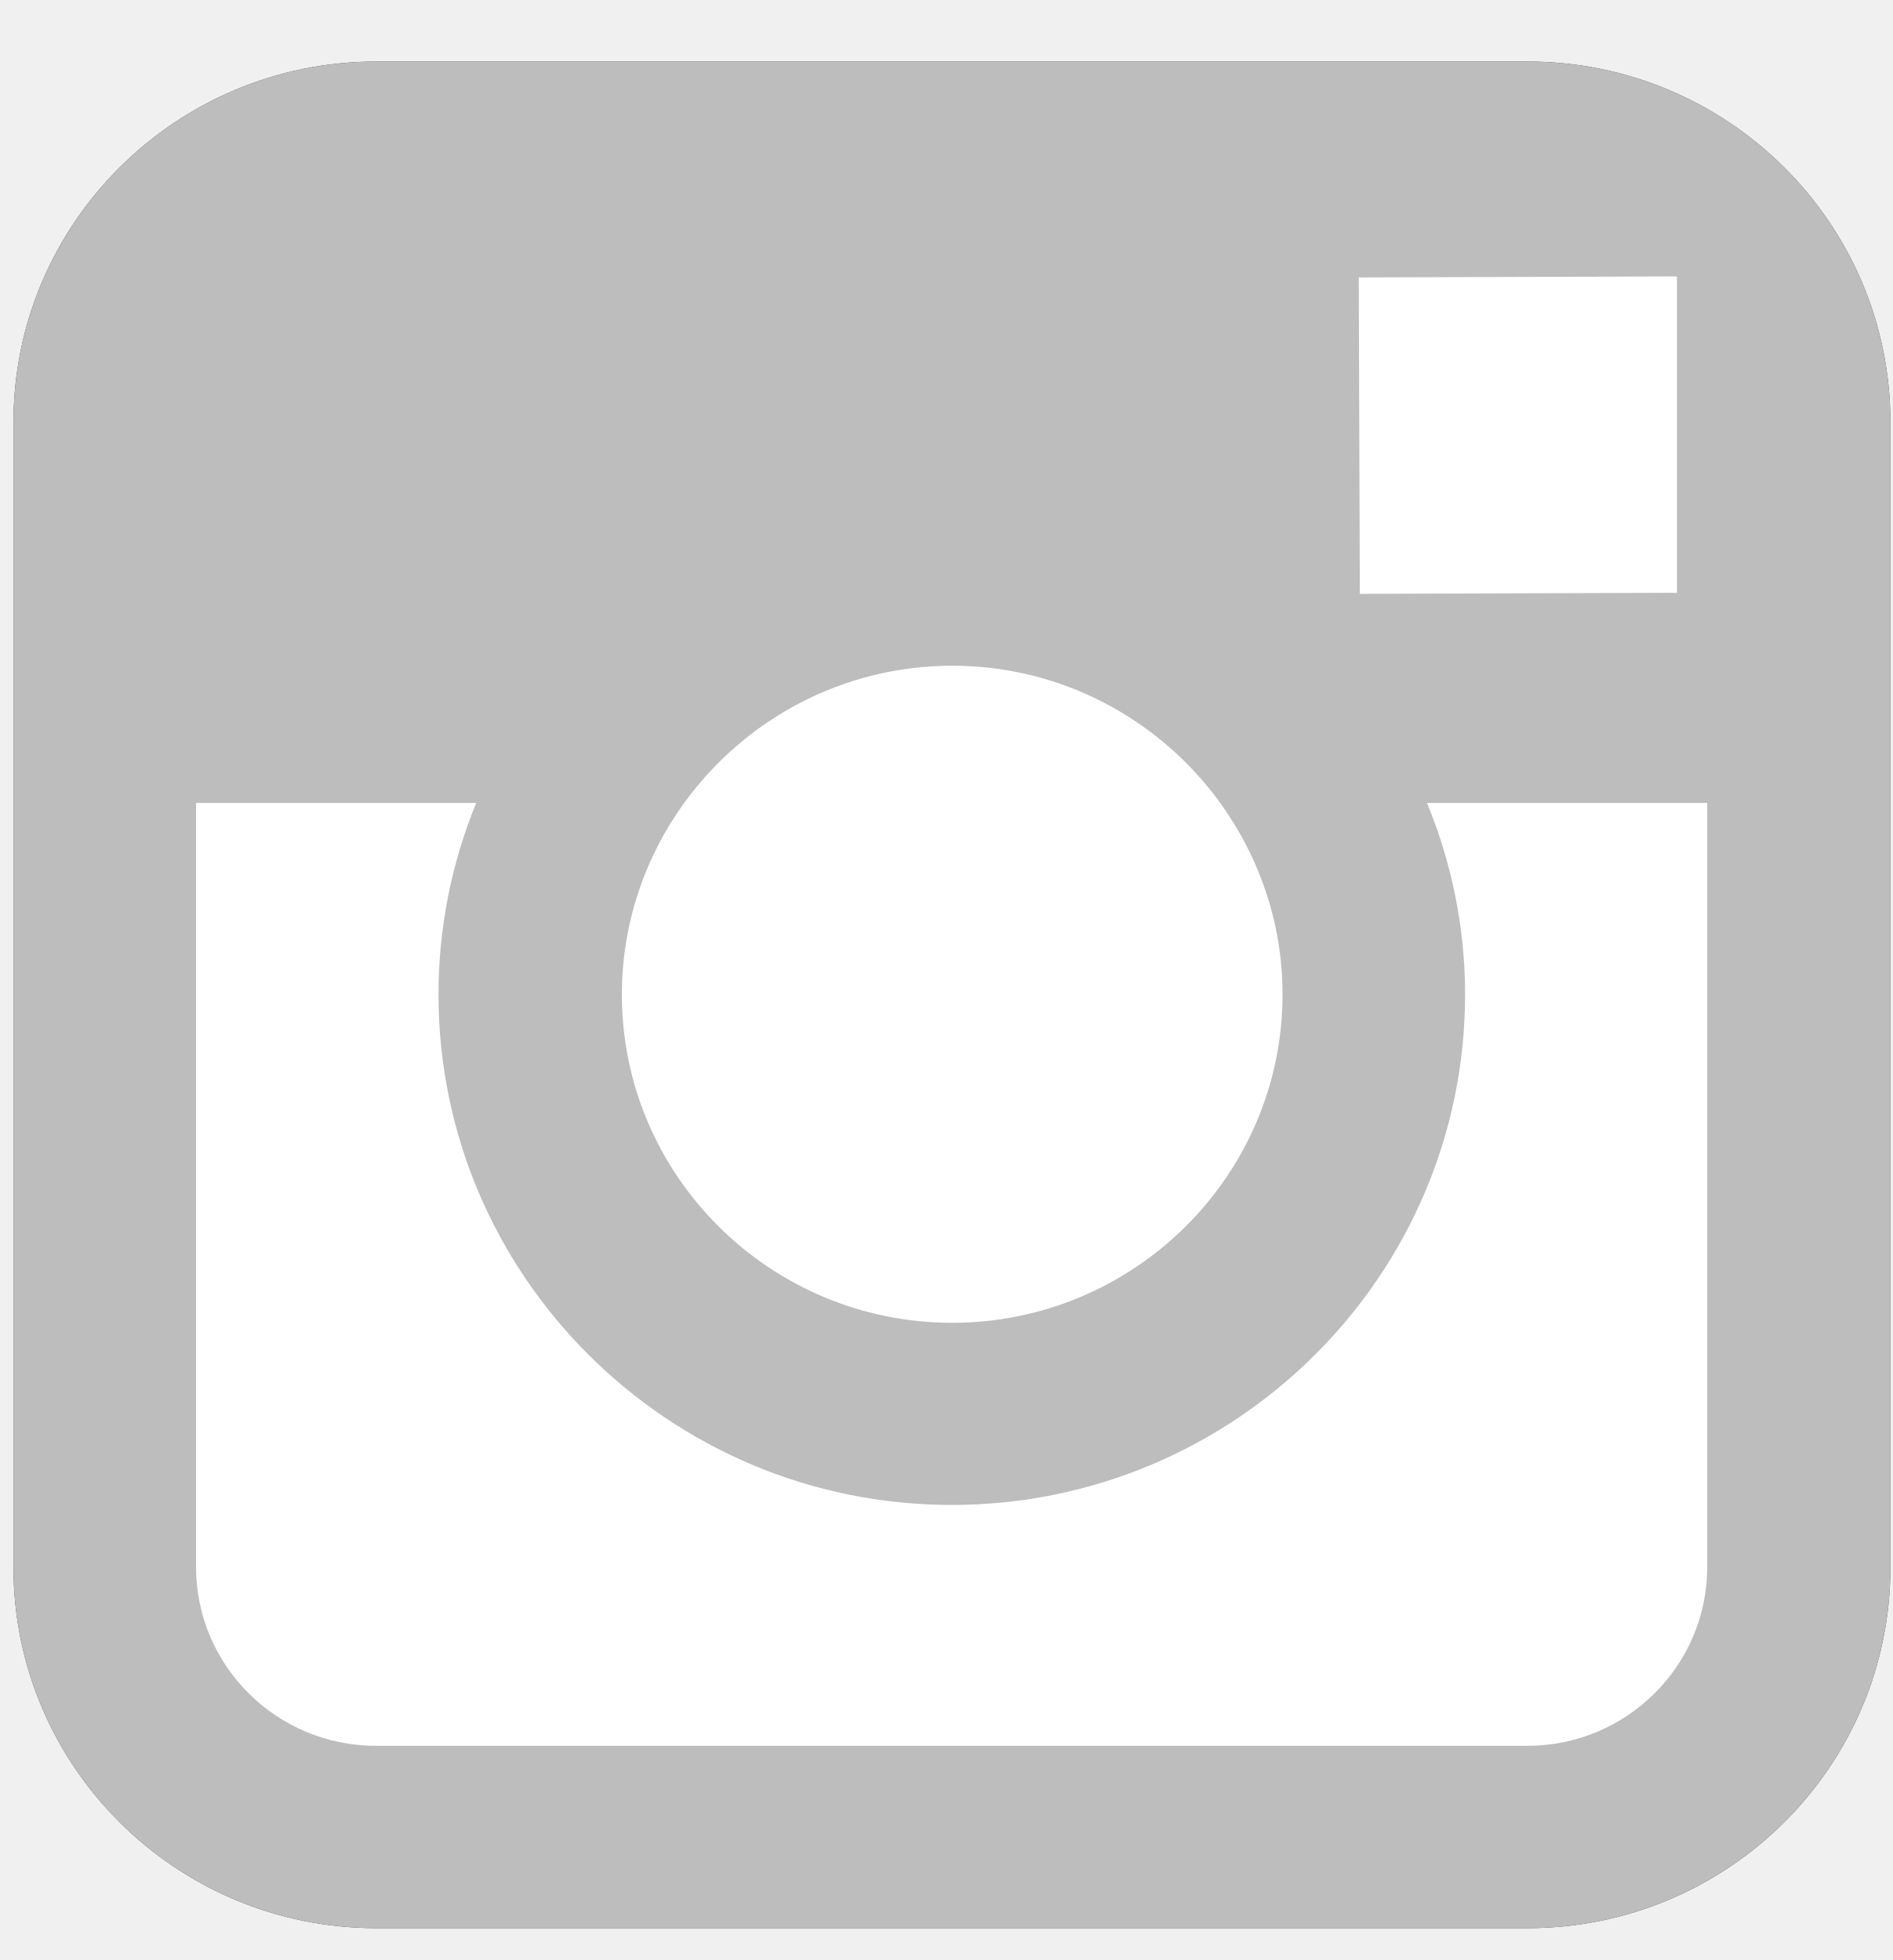
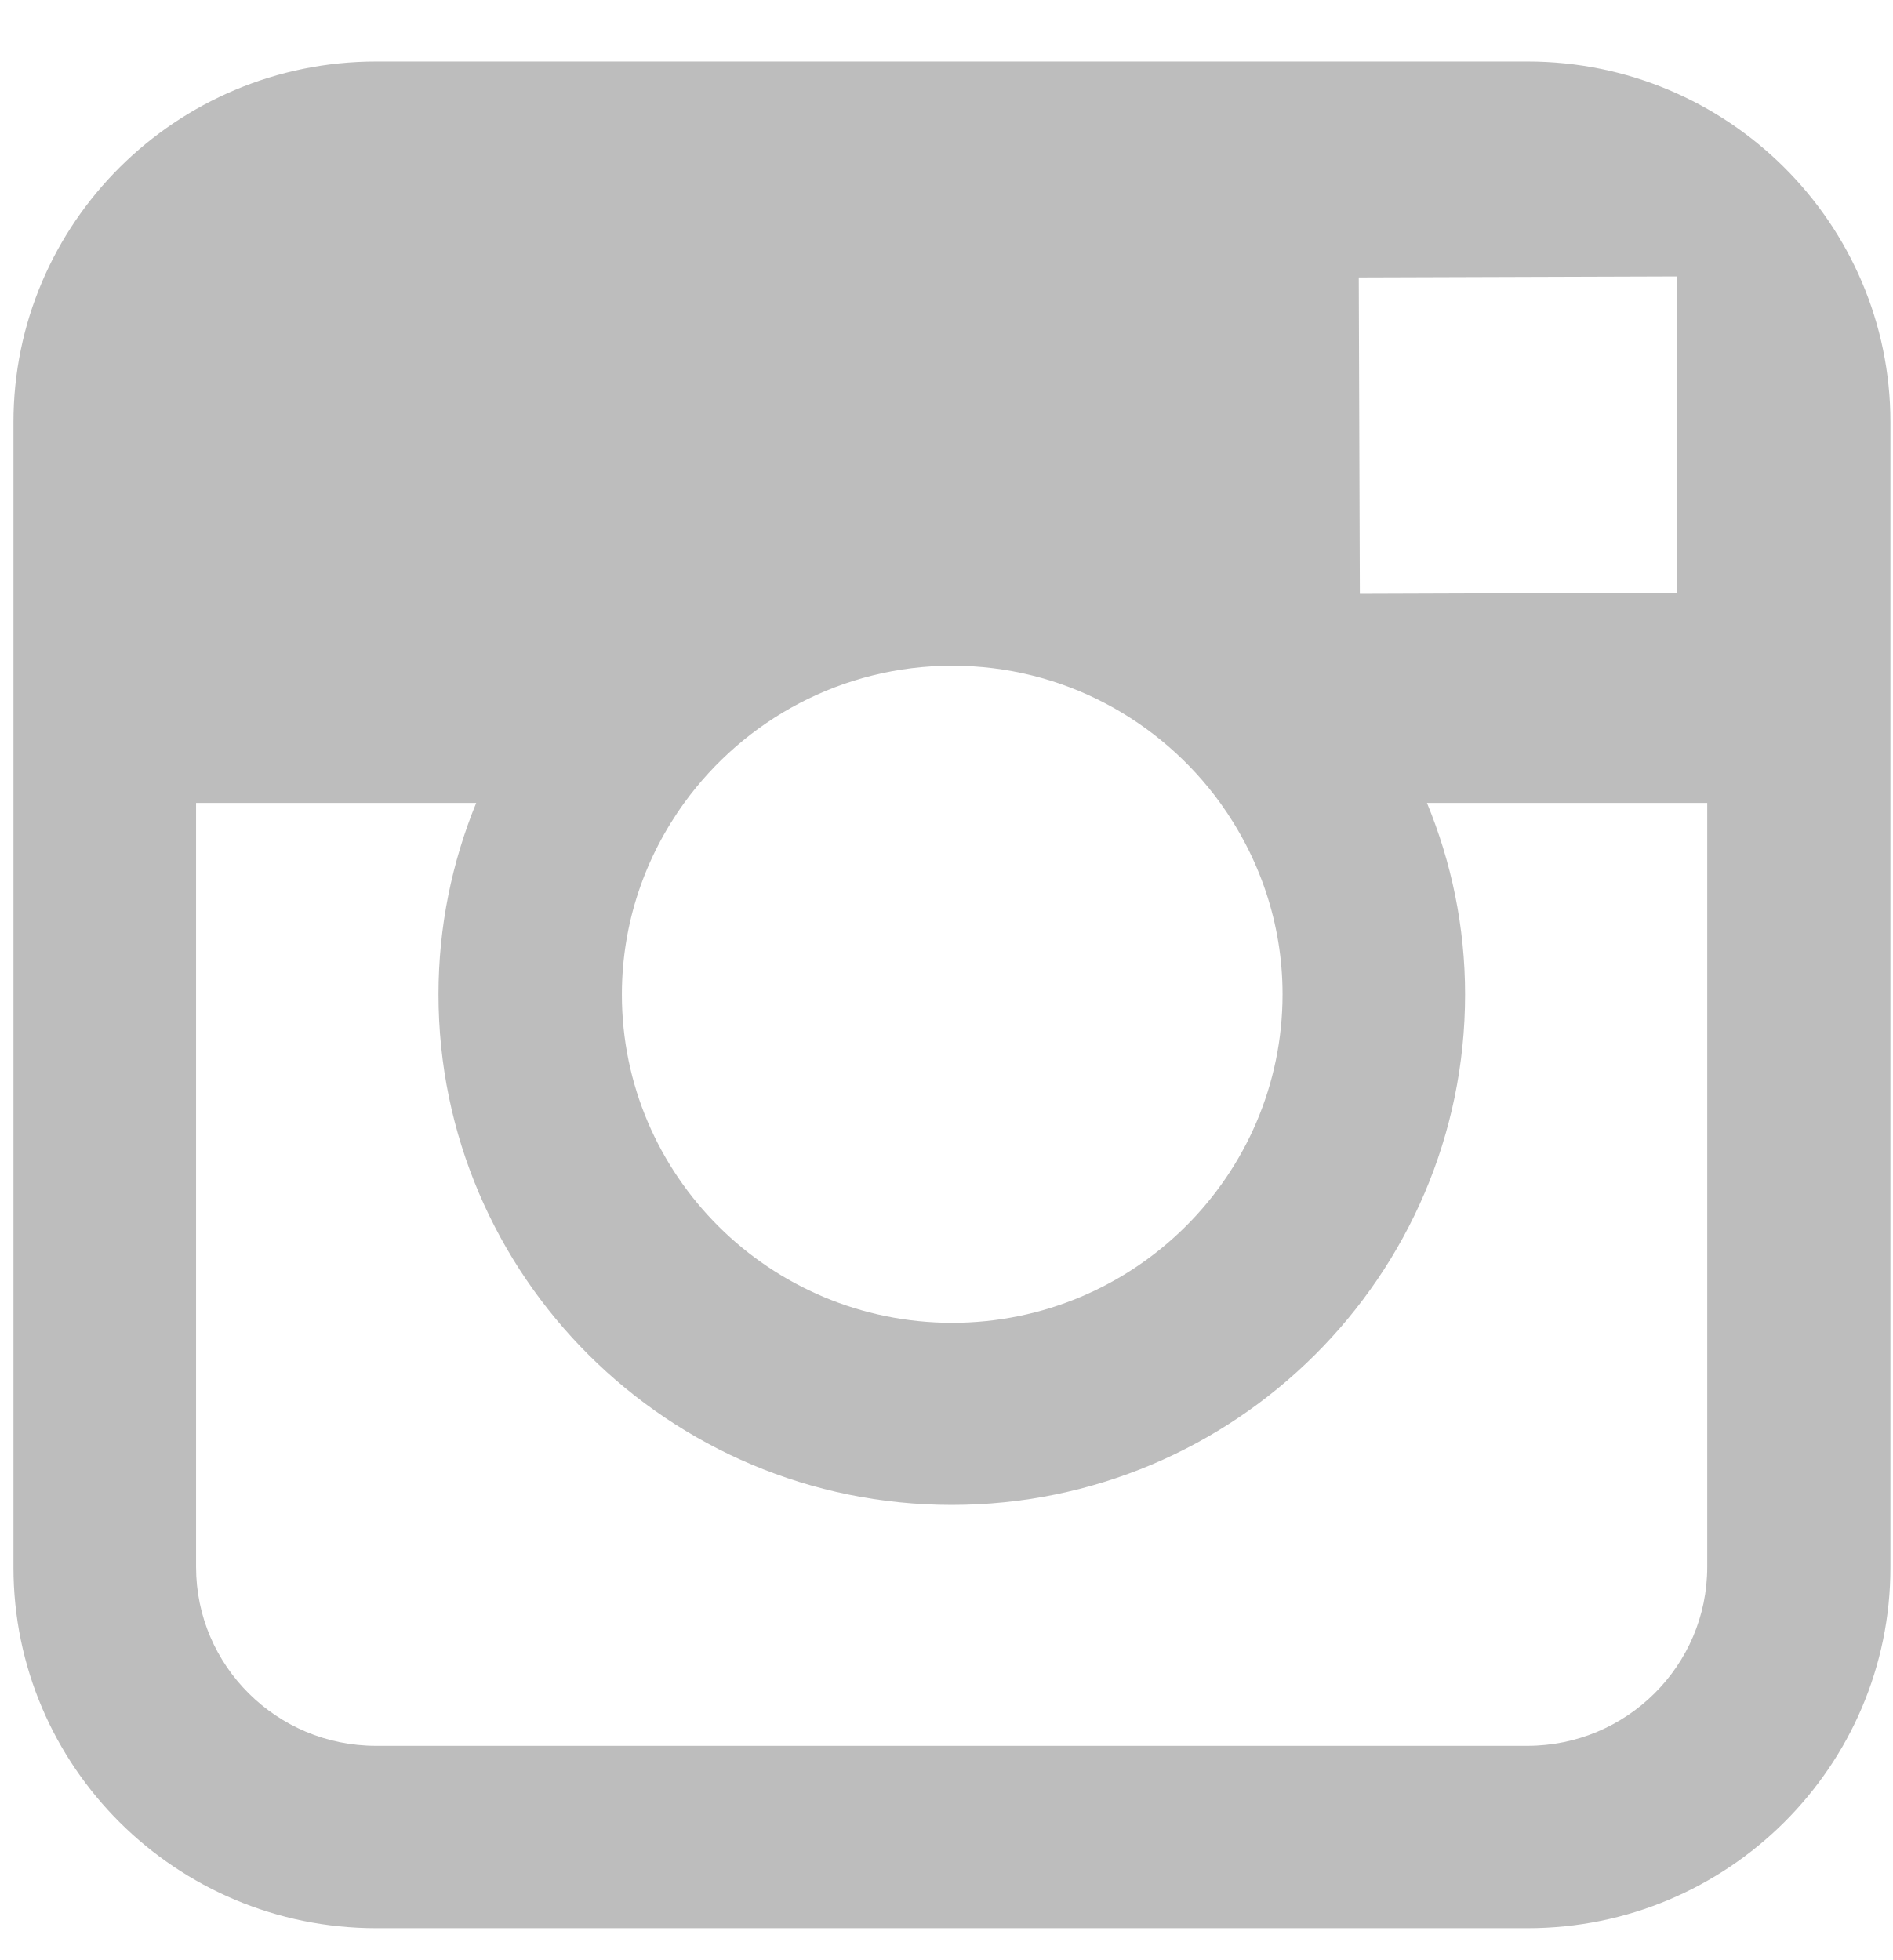
<svg xmlns="http://www.w3.org/2000/svg" xmlns:xlink="http://www.w3.org/1999/xlink" width="28" height="29" viewBox="0 0 28 29" version="1.1">
  <g id="Canvas" transform="translate(26999 -4253)">
-     <g id="i">
-       <g id="Vector">
-         <use xlink:href="#path0_fill" transform="translate(-26998.8 4253.91)" fill="#F6F6F9" />
-         <use xlink:href="#path0_fill" transform="translate(-26998.8 4253.91)" fill="#FFFFFF" />
-         <use xlink:href="#path0_fill" transform="translate(-26998.8 4253.91)" fill="#333333" />
-         <use xlink:href="#path0_fill" transform="translate(-26998.8 4253.91)" fill="#BDBDBD" />
-       </g>
-       <g id="Vector">
-         <use xlink:href="#path1_fill" transform="translate(-26996.1 4264.88)" fill="#FFFFFF" />
-       </g>
-       <g id="Vector">
-         <use xlink:href="#path2_fill" transform="translate(-26989.8 4262.85)" fill="#FFFFFF" />
-       </g>
-       <g id="Vector">
-         <use xlink:href="#path3_fill" transform="translate(-26978.9 4257.09)" fill="#FFFFFF" />
+     <rect x="-26999" y="4253" width="28" height="29" fill="#F1F5F9" />
+     <clipPath id="clip-0" clip-rule="evenodd">
+       <path d="M -27944 0L -26024 0L -26024 4335L -27944 4335L -27944 0Z" fill="#FFFFFF" />
+     </clipPath>
+     <g id="Ð³Ð»Ð°Ð²Ð½Ð°Ñ " clip-path="url(#clip-0)">
+       <path d="M -27944 0L -26024 0L -26024 4335L -27944 4335L -27944 0Z" fill="#F1F5F9" />
+       <clipPath id="clip-1" clip-rule="evenodd">
+         <path d="M -27960 3828L -26025 3828L -26025 4413L -27960 4413L -27960 3828Z" fill="#FFFFFF" />
+       </clipPath>
+       <g id="footer_gride" clip-path="url(#clip-1)">
+         <path d="M -27960 3828L -26025 3828L -26025 4413L -27960 4413L -27960 3828Z" fill="#FFFFFF" />
+         <g id="Group">
+           <g id="i">
+             <g id="Vector">
+               <use xlink:href="#path0_fill" transform="translate(-26998.8 4253.91)" fill="#BDBDBD" />
+             </g>
+             <g id="Vector">
+               <use xlink:href="#path1_fill" transform="translate(-26996.1 4264.88)" fill="#FFFFFF" />
+             </g>
+             <g id="Vector">
+               <use xlink:href="#path2_fill" transform="translate(-26989.8 4262.85)" fill="#FFFFFF" />
+             </g>
+             <g id="Vector">
+               <use xlink:href="#path3_fill" transform="translate(-26978.9 4257.09)" fill="#FFFFFF" />
+             </g>
+           </g>
+         </g>
      </g>
    </g>
  </g>
  <defs>
    <path id="path0_fill" d="M 27.765 10.975L 27.765 22.281C 27.765 25.226 25.358 27.619 22.399 27.619L 5.366 27.619C 2.406 27.619 0 25.226 0 22.281L 0 10.975L 0 5.337C 0 2.393 2.406 0 5.366 0L 22.398 0C 25.358 0 27.765 2.393 27.765 5.337L 27.765 10.975Z" />
    <path id="path1_fill" d="M 18.772 2.833C 18.772 6.997 15.366 10.387 11.178 10.387C 6.991 10.387 3.586 6.997 3.586 2.833C 3.586 1.832 3.786 0.874 4.144 8.35733e-07L -2.17544e-07 8.35733e-07L -2.17544e-07 11.306C -2.17544e-07 12.767 1.193 13.951 2.661 13.951L 19.693 13.951C 21.159 13.951 22.354 12.767 22.354 11.306L 22.354 8.35733e-07L 18.208 8.35733e-07C 18.569 0.874 18.772 1.832 18.772 2.833Z" />
    <path id="path2_fill" d="M 4.885 9.722C 7.578 9.722 9.773 7.542 9.773 4.861C 9.773 3.803 9.425 2.826 8.849 2.027C 7.961 0.803 6.518 8.80504e-07 4.888 8.80504e-07C 3.256 8.80504e-07 1.814 0.802 0.924 2.027C 0.346 2.825 0.001 3.802 3.31642e-06 4.86C -0.003 7.541 2.191 9.722 4.885 9.722Z" />
    <path id="path3_fill" d="M 4.707 4.681L 4.707 0.606L 4.707 3.73095e-08L 4.094 0.002L 7.35148e-07 0.015L 0.016 4.697L 4.707 4.681Z" />
  </defs>
</svg>
